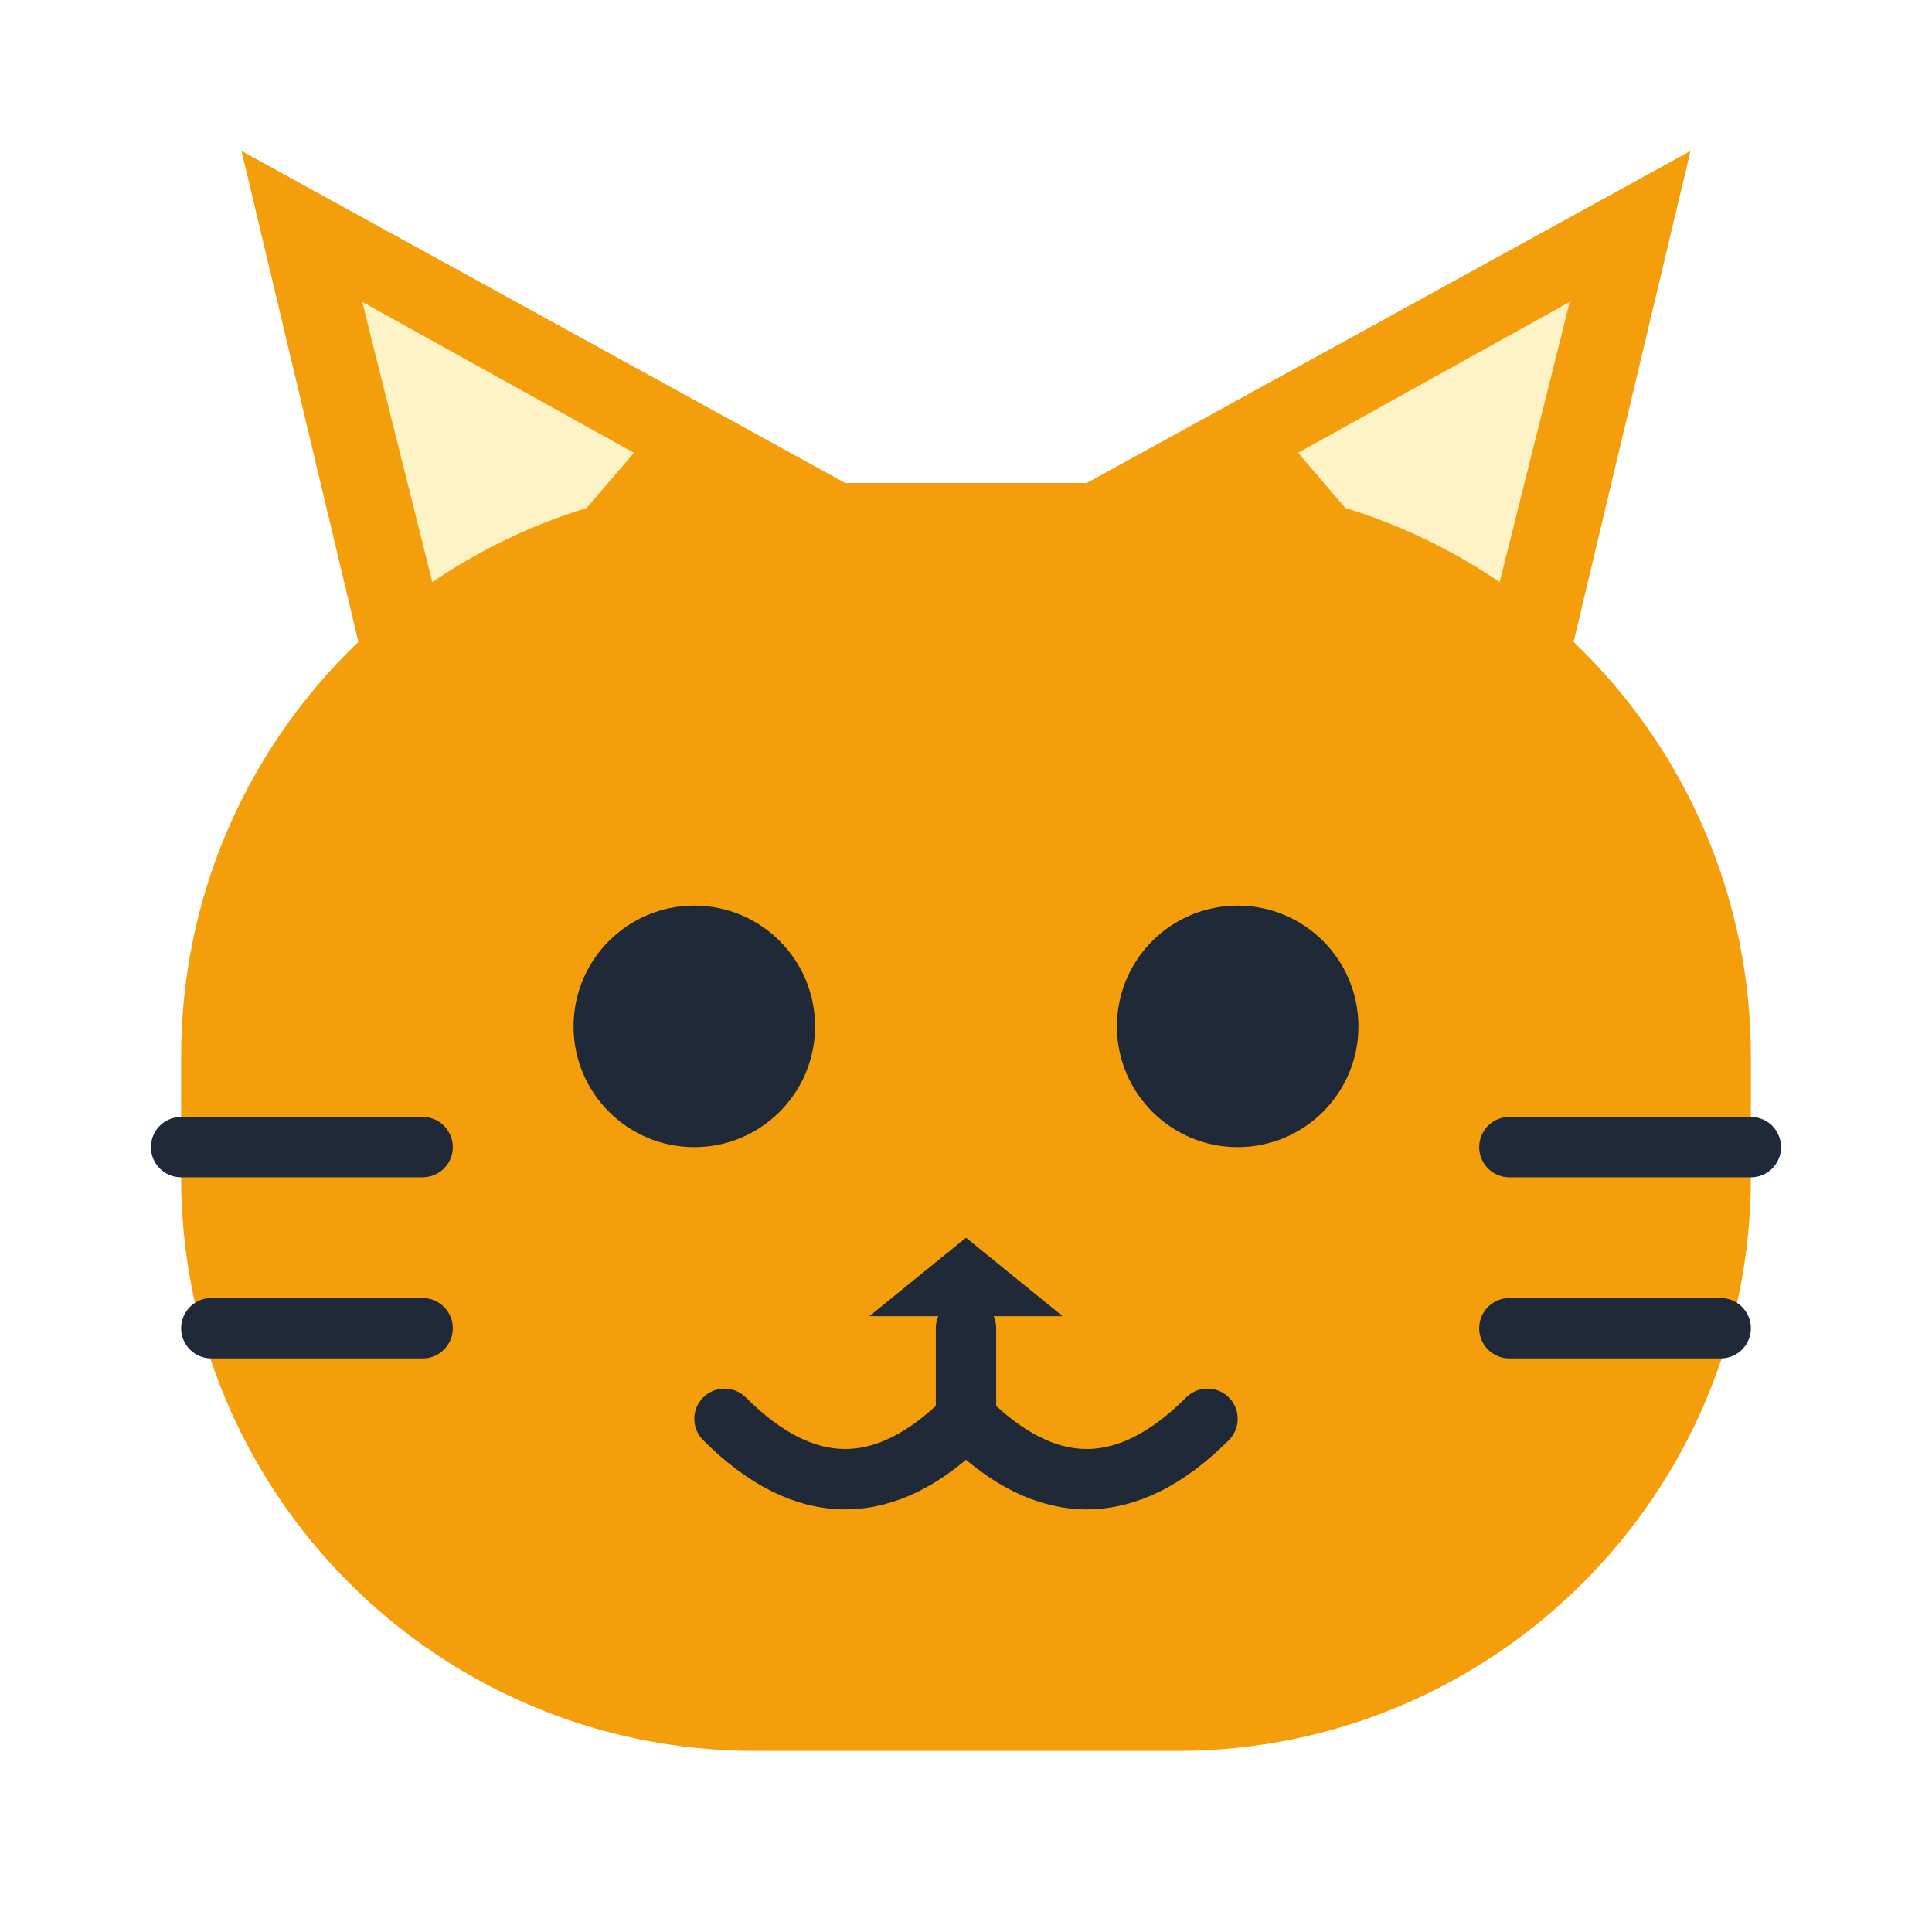
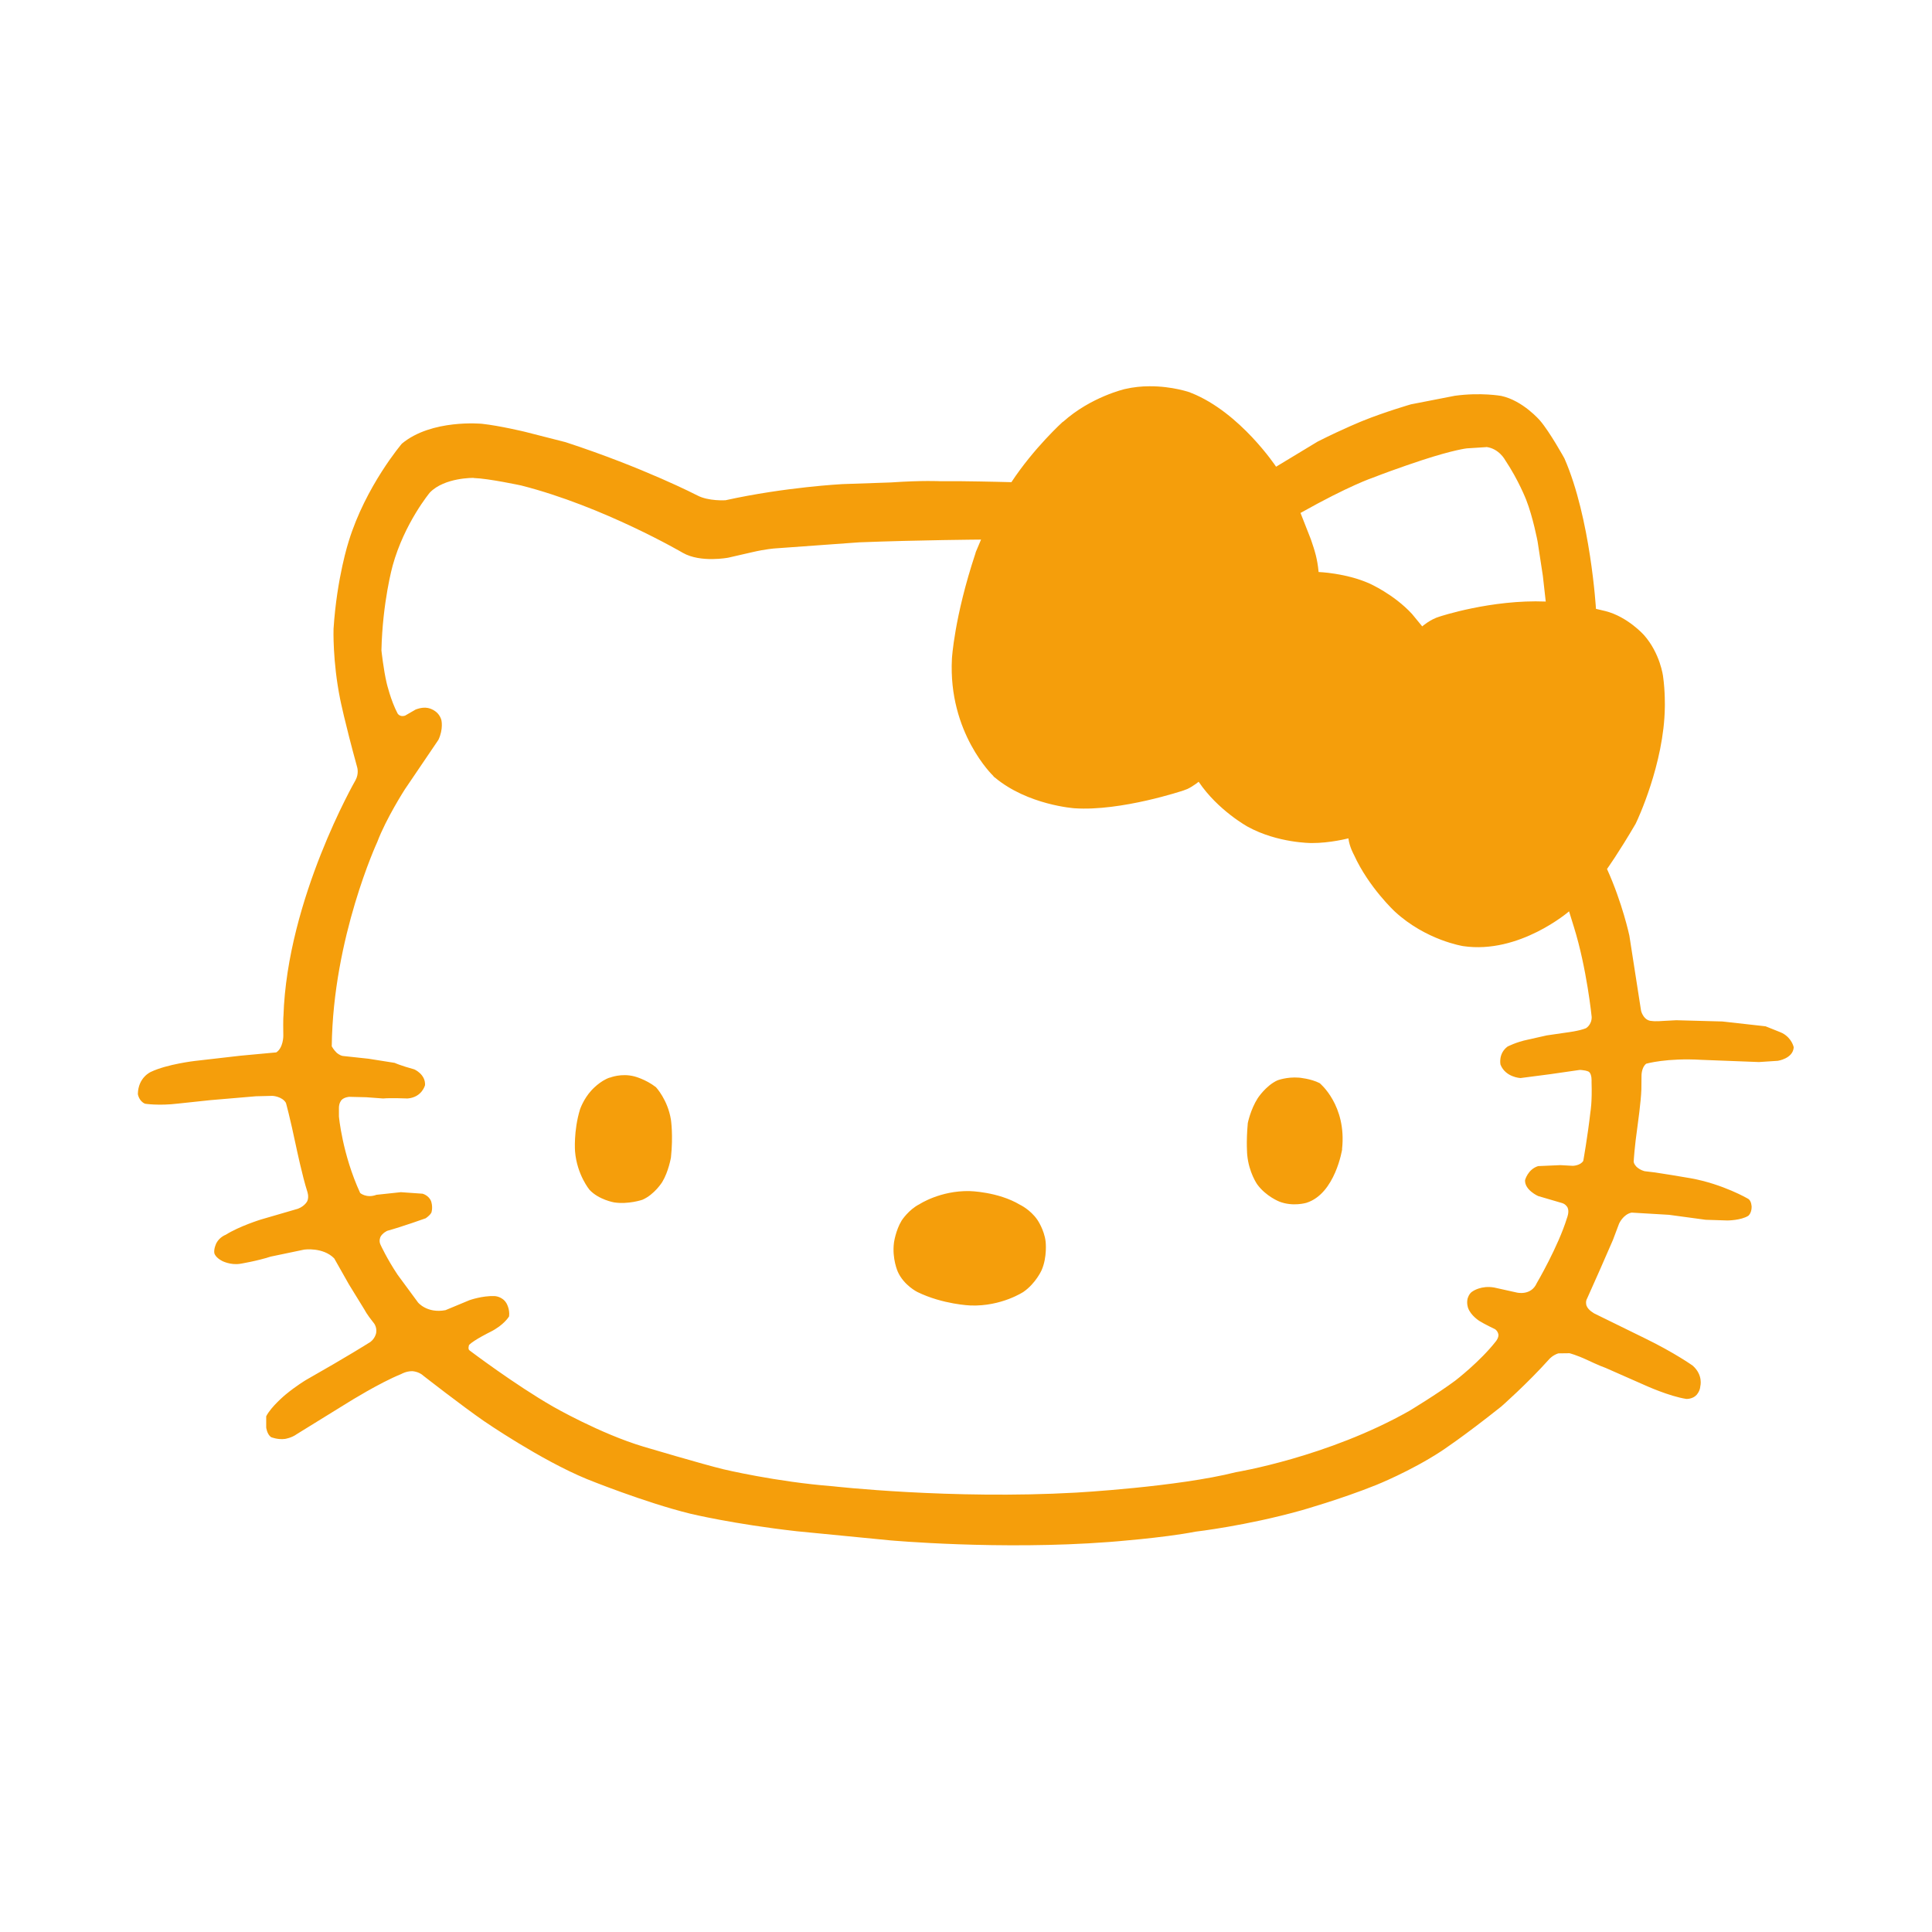
- <svg xmlns="http://www.w3.org/2000/svg" viewBox="0 0 64 64" role="img" aria-label="Kitty Markdown Editor">
-   <path fill="#f59e0b" d="M13 26 8 5l20 11z" />
-   <path fill="#f59e0b" d="M51 26 56 5 36 16z" />
-   <path fill="#fef3c7" d="M15 22 12 10l9 5z" />
-   <path fill="#fef3c7" d="M49 22 52 10l-9 5z" />
-   <rect x="6" y="16" width="52" height="42" rx="19" fill="#f59e0b" />
-   <circle cx="23" cy="34" r="4" fill="#1f2937" />
-   <circle cx="41" cy="34" r="4" fill="#1f2937" />
-   <path fill="#1f2937" d="M32 41l-3.2 2.6h6.4z" />
-   <path d="M32 44v3M32 47q-4 4-8 0M32 47q4 4 8 0" fill="none" stroke="#1f2937" stroke-width="2" stroke-linecap="round" />
-   <path d="M6 38h8M7 44h7M58 38h-8M57 44h-7" fill="none" stroke="#1f2937" stroke-width="2" stroke-linecap="round" />
+ <svg xmlns="http://www.w3.org/2000/svg" fill="#f59e0b" width="800px" height="800px" viewBox="0 0 14 14" role="img" focusable="false" aria-hidden="true">
+   <path d="m 9.726,8.327 c 0,0 -0.05,0.323 -0.259,0.389 0,0 -0.098,0.03 -0.197,-0.009 0,0 -0.097,-0.038 -0.16,-0.125 0,0 -0.06,-0.085 -0.072,-0.212 0,0 -0.009,-0.089 0.004,-0.232 0,0 0.02,-0.099 0.072,-0.18 0,0 0.059,-0.091 0.142,-0.129 0,0 0.068,-0.027 0.157,-0.02 0,0 0.086,0.007 0.15,0.04 0,0 0.197,0.16 0.162,0.478 m -2.308,1.034 c 0,0 -0.16,0.107 -0.384,0.099 0,0 -0.2,-0.007 -0.386,-0.098 0,0 -0.097,-0.048 -0.141,-0.146 0,0 -0.043,-0.094 -0.028,-0.211 0,0 0.012,-0.089 0.056,-0.161 0,0 0.051,-0.079 0.129,-0.118 0,0 0.15,-0.099 0.362,-0.095 0,0 0.207,0.004 0.366,0.099 0,0 0.075,0.035 0.126,0.109 0,0 0.05,0.072 0.06,0.158 0,0 0.013,0.111 -0.029,0.207 0,0 -0.042,0.095 -0.131,0.157 m -2.997,-1.552 c 0,0 0.082,-0.034 0.177,-0.009 0,0 0.081,0.02 0.156,0.078 0,0 0.086,0.091 0.109,0.237 0,0 0.017,0.113 0,0.272 0,0 -0.017,0.102 -0.063,0.178 0,0 -0.056,0.091 -0.144,0.129 0,0 -0.102,0.035 -0.205,0.019 0,0 -0.111,-0.019 -0.178,-0.091 0,0 -0.091,-0.109 -0.105,-0.278 0,0 -0.012,-0.148 0.036,-0.305 0,0 0.025,-0.075 0.083,-0.138 0,0 0.062,-0.07 0.134,-0.093 m 3.909,-5.009 c -0.056,0 -0.116,0.006 -0.177,0.02 0,0 -0.246,0.056 -0.448,0.237 l -0.003,0.001 c 0,0 -0.208,0.188 -0.372,0.437 0,0 -0.181,-0.005 -0.366,-0.007 l -0.15,0 c 0,0 -0.123,-0.007 -0.358,0.009 l -0.35,0.012 c 0,0 -0.413,0.021 -0.848,0.117 0,0 -0.123,0.008 -0.204,-0.035 0,0 -0.386,-0.2 -0.955,-0.386 l -0.294,-0.075 c 0,0 -0.182,-0.044 -0.311,-0.058 0,0 -0.365,-0.036 -0.581,0.144 0,0 -0.262,0.307 -0.385,0.707 0,0 -0.086,0.262 -0.11,0.635 0,0 -0.008,0.232 0.048,0.51 0,0 0.031,0.157 0.123,0.492 0,0 0.015,0.046 -0.012,0.095 0,0 -0.495,0.859 -0.522,1.709 0,0 -0.003,0.012 -10e-4,0.144 0,0 0,0.086 -0.051,0.119 l -0.259,0.024 -0.331,0.038 c 0,0 -0.2,0.023 -0.318,0.079 0,0 -0.093,0.039 -0.095,0.161 0,0 0.007,0.051 0.052,0.07 0,0 0.098,0.016 0.239,-0.001 l 0.235,-0.025 0.329,-0.028 0.121,-0.003 c 0,0 0.07,0.004 0.097,0.051 0,0 0.028,0.098 0.075,0.322 0,0 0.044,0.209 0.079,0.318 0,0 0.015,0.039 10e-4,0.071 0,0 -0.016,0.036 -0.068,0.056 l -0.268,0.078 c 0,0 -0.156,0.048 -0.256,0.111 0,0 -0.043,0.015 -0.067,0.06 0,0 -0.02,0.04 -0.015,0.072 0,0 0.005,0.031 0.058,0.058 0,0 0.06,0.031 0.129,0.02 0,0 0.123,-0.02 0.221,-0.052 l 0.244,-0.051 c 0,0 0.136,-0.019 0.217,0.064 l 0.107,0.189 0.115,0.187 c 0,0 0.011,0.025 0.062,0.089 0,0 0.027,0.028 0.02,0.074 0,0 -0.008,0.05 -0.056,0.075 0,0 -0.148,0.094 -0.453,0.267 0,0 -0.072,0.043 -0.148,0.106 0,0 -0.105,0.087 -0.14,0.157 l 0,0.081 c 0,0 0.005,0.048 0.035,0.07 0,0 0.048,0.02 0.101,0.013 0,0 0.048,-0.007 0.086,-0.035 l 0.374,-0.231 c 0,0 0.224,-0.14 0.382,-0.204 0,0 0.035,-0.021 0.079,-0.021 0,0 0.048,0.001 0.083,0.034 0,0 0.278,0.217 0.437,0.327 0,0 0.411,0.283 0.747,0.421 0,0 0.416,0.169 0.75,0.251 0,0 0.31,0.075 0.771,0.127 l 0.676,0.066 c 0,0 0.797,0.072 1.585,0.012 0,0 0.394,-0.029 0.628,-0.075 0,0 0.366,-0.042 0.766,-0.154 0,0 0.29,-0.082 0.543,-0.184 0,0 0.248,-0.099 0.47,-0.244 0,0 0.157,-0.102 0.437,-0.325 0,0 0.189,-0.166 0.349,-0.345 0,0 0.024,-0.027 0.064,-0.04 l 0.081,-0.001 c 0,0 0.05,0.012 0.131,0.05 0,0 0.093,0.044 0.13,0.056 l 0.288,0.127 c 0,0 0.173,0.079 0.297,0.098 0,0 0.046,0.003 0.075,-0.029 0,0 0.025,-0.027 0.027,-0.062 0,0 0.023,-0.081 -0.055,-0.15 0,0 -0.13,-0.093 -0.35,-0.2 l -0.361,-0.177 c 0,0 -0.047,-0.024 -0.059,-0.059 0,0 -0.009,-0.028 0.005,-0.051 l 0.094,-0.211 0.093,-0.213 0.044,-0.117 c 0,0 0.029,-0.068 0.091,-0.081 l 0.271,0.016 0.266,0.036 0.157,0.005 c 0,0 0.098,0 0.152,-0.034 0,0 0.024,-0.019 0.024,-0.064 0,0 0,-0.046 -0.027,-0.06 0,0 -0.181,-0.106 -0.415,-0.148 l -0.137,-0.023 -0.121,-0.019 -0.075,-0.009 c 0,0 -0.032,-0.007 -0.058,-0.031 0,0 -0.027,-0.025 -0.021,-0.048 0,0 0.004,-0.086 0.028,-0.255 0,0 0.024,-0.169 0.027,-0.259 l 10e-4,-0.099 c 0,0 -10e-4,-0.06 0.034,-0.087 0,0 0.148,-0.043 0.401,-0.028 l 0.416,0.016 0.137,-0.009 c 0,0 0.11,-0.016 0.115,-0.098 0,0 -0.012,-0.064 -0.081,-0.102 0,0 -0.008,-0.005 -0.123,-0.05 l -0.313,-0.035 -0.334,-0.009 -0.095,0.005 c 0,0 -0.056,0.005 -0.085,0 0,0 -0.031,0.001 -0.054,-0.03 0,0 -0.02,-0.025 -0.023,-0.055 l -0.083,-0.533 c 0,0 -0.05,-0.236 -0.162,-0.483 0,0 0.083,-0.115 0.207,-0.327 l 0.008,-0.017 c 0,0 0.199,-0.417 0.204,-0.829 0,0 0.003,-0.114 -0.013,-0.224 0,0 -0.02,-0.164 -0.138,-0.298 0,0 -0.118,-0.133 -0.28,-0.174 l -0.068,-0.016 c 0,0 -0.039,-0.659 -0.229,-1.091 0,0 -0.106,-0.192 -0.177,-0.274 0,0 -0.123,-0.144 -0.28,-0.178 0,0 -0.148,-0.027 -0.337,-0.001 l -0.318,0.062 c 0,0 -0.189,0.055 -0.345,0.118 0,0 -0.141,0.056 -0.331,0.152 l -0.301,0.182 c 0,0 -0.259,-0.392 -0.613,-0.534 l -0.005,-0.001 -0.004,-0.003 c 0,0 -0.128,-0.046 -0.295,-0.045 z m 2.441,0.44 c 0.093,0.011 0.137,0.095 0.137,0.095 0.097,0.145 0.152,0.287 0.152,0.287 0.05,0.127 0.083,0.303 0.083,0.303 l 0.038,0.248 0.021,0.187 c -0.394,-0.016 -0.769,0.109 -0.769,0.109 -0.067,0.019 -0.126,0.071 -0.126,0.071 l -0.074,-0.09 c -0.133,-0.144 -0.309,-0.221 -0.309,-0.221 -0.17,-0.076 -0.368,-0.083 -0.368,-0.083 -0.008,-0.097 -0.034,-0.17 -0.034,-0.17 l -0.001,-0.004 -0.021,-0.063 -0.075,-0.191 c 0.356,-0.2 0.523,-0.255 0.523,-0.255 0.172,-0.067 0.356,-0.127 0.356,-0.127 0.232,-0.076 0.326,-0.086 0.326,-0.086 l 0.141,-0.009 z m -7.336,0.225 c 0.105,0.003 0.343,0.054 0.343,0.054 0.597,0.152 1.171,0.488 1.171,0.488 0.129,0.074 0.33,0.035 0.33,0.035 l 0.17,-0.039 c 0.102,-0.024 0.168,-0.028 0.168,-0.028 l 0.609,-0.044 c 0.439,-0.017 0.884,-0.02 0.884,-0.02 l -0.038,0.09 -0.003,0.011 c -0.154,0.464 -0.17,0.763 -0.17,0.763 -0.028,0.537 0.299,0.848 0.299,0.848 l 0.005,0.007 0.007,0.005 c 0.239,0.2 0.577,0.223 0.577,0.223 0.338,0.023 0.79,-0.129 0.79,-0.129 l 0.029,-0.011 c 0.04,-0.019 0.081,-0.052 0.081,-0.052 0.14,0.208 0.356,0.326 0.356,0.326 0.217,0.119 0.462,0.118 0.462,0.118 0.133,0.001 0.267,-0.034 0.267,-0.034 0.008,0.063 0.04,0.119 0.04,0.119 0.107,0.236 0.297,0.412 0.297,0.412 0.227,0.209 0.495,0.25 0.495,0.25 0.407,0.06 0.767,-0.252 0.767,-0.252 l 0.035,0.113 c 0.094,0.301 0.129,0.653 0.129,0.653 0,0.058 -0.042,0.081 -0.042,0.081 -0.048,0.02 -0.14,0.031 -0.14,0.031 l -0.144,0.021 -0.138,0.031 c -0.083,0.017 -0.146,0.05 -0.146,0.05 -0.068,0.051 -0.051,0.13 -0.051,0.13 0.036,0.093 0.145,0.098 0.145,0.098 l 0.215,-0.028 0.215,-0.031 0.015,0.001 c 0.04,0.004 0.051,0.013 0.051,0.013 0.023,0.017 0.019,0.072 0.019,0.072 0.005,0.148 -0.008,0.217 -0.008,0.217 -0.021,0.184 -0.052,0.356 -0.052,0.356 -0.021,0.035 -0.076,0.036 -0.076,0.036 l -0.09,-0.005 -0.161,0.007 c -0.075,0.023 -0.095,0.102 -0.095,0.102 -0.003,0.072 0.095,0.115 0.095,0.115 l 0.174,0.051 c 0.027,0.008 0.039,0.032 0.039,0.032 0.015,0.031 -0.004,0.076 -0.004,0.076 -0.064,0.208 -0.219,0.472 -0.219,0.472 -0.042,0.095 -0.146,0.068 -0.146,0.068 l -0.162,-0.036 c -0.094,-0.017 -0.156,0.027 -0.156,0.027 -0.029,0.016 -0.038,0.056 -0.038,0.056 -0.007,0.035 0.004,0.064 0.004,0.064 0.019,0.056 0.082,0.095 0.082,0.095 0.036,0.023 0.114,0.06 0.114,0.06 0.021,0.015 0.024,0.038 0.024,0.038 0.003,0.023 -0.017,0.048 -0.017,0.048 -0.115,0.148 -0.295,0.286 -0.295,0.286 -0.127,0.095 -0.334,0.22 -0.334,0.22 -0.592,0.335 -1.256,0.444 -1.256,0.444 -0.423,0.107 -1.158,0.148 -1.158,0.148 -0.908,0.051 -1.763,-0.046 -1.763,-0.046 -0.411,-0.032 -0.792,-0.123 -0.792,-0.123 -0.146,-0.035 -0.58,-0.164 -0.58,-0.164 -0.314,-0.094 -0.655,-0.29 -0.655,-0.29 -0.279,-0.16 -0.605,-0.407 -0.605,-0.407 -0.015,-0.009 -0.004,-0.04 -0.004,-0.04 0.035,-0.036 0.153,-0.094 0.153,-0.094 0.101,-0.05 0.137,-0.113 0.137,-0.113 0.007,-0.052 -0.019,-0.095 -0.019,-0.095 -0.029,-0.05 -0.085,-0.052 -0.085,-0.052 -0.09,-0.004 -0.184,0.03 -0.184,0.03 l -0.173,0.072 c -0.134,0.025 -0.199,-0.056 -0.199,-0.056 l -0.148,-0.201 c -0.078,-0.117 -0.123,-0.216 -0.123,-0.216 -0.016,-0.031 0,-0.06 0,-0.06 0.015,-0.027 0.048,-0.042 0.048,-0.042 0.109,-0.03 0.279,-0.091 0.279,-0.091 0.038,-0.027 0.042,-0.044 0.042,-0.044 0.011,-0.042 -0.003,-0.079 -0.003,-0.079 -0.016,-0.043 -0.062,-0.055 -0.062,-0.055 l -0.157,-0.011 -0.177,0.019 c -0.072,0.027 -0.118,-0.013 -0.118,-0.013 -0.13,-0.282 -0.154,-0.555 -0.154,-0.555 l 0,-0.059 c -10e-4,-0.039 0.019,-0.06 0.019,-0.06 0.02,-0.021 0.056,-0.023 0.056,-0.023 l 0.123,0.003 0.122,0.009 c 0.051,-0.005 0.178,0 0.178,0 0.105,-0.009 0.126,-0.097 0.126,-0.097 0.004,-0.079 -0.078,-0.114 -0.078,-0.114 -0.102,-0.028 -0.142,-0.047 -0.142,-0.047 l -0.189,-0.03 -0.186,-0.02 c -0.023,-0.003 -0.046,-0.024 -0.046,-0.024 -0.021,-0.02 -0.035,-0.046 -0.035,-0.046 0.009,-0.788 0.33,-1.481 0.33,-1.481 0.064,-0.17 0.199,-0.38 0.199,-0.38 l 0.244,-0.36 c 0.038,-0.081 0.021,-0.145 0.021,-0.145 -0.023,-0.075 -0.099,-0.086 -0.099,-0.086 -0.043,-0.008 -0.088,0.012 -0.088,0.012 l -0.076,0.044 c -0.038,0.012 -0.054,-0.016 -0.054,-0.016 -0.05,-0.095 -0.079,-0.22 -0.079,-0.22 -0.023,-0.097 -0.038,-0.237 -0.038,-0.237 0.008,-0.352 0.081,-0.613 0.081,-0.613 0.085,-0.309 0.27,-0.531 0.27,-0.531 0.107,-0.11 0.317,-0.106 0.317,-0.106 z" />
</svg>
